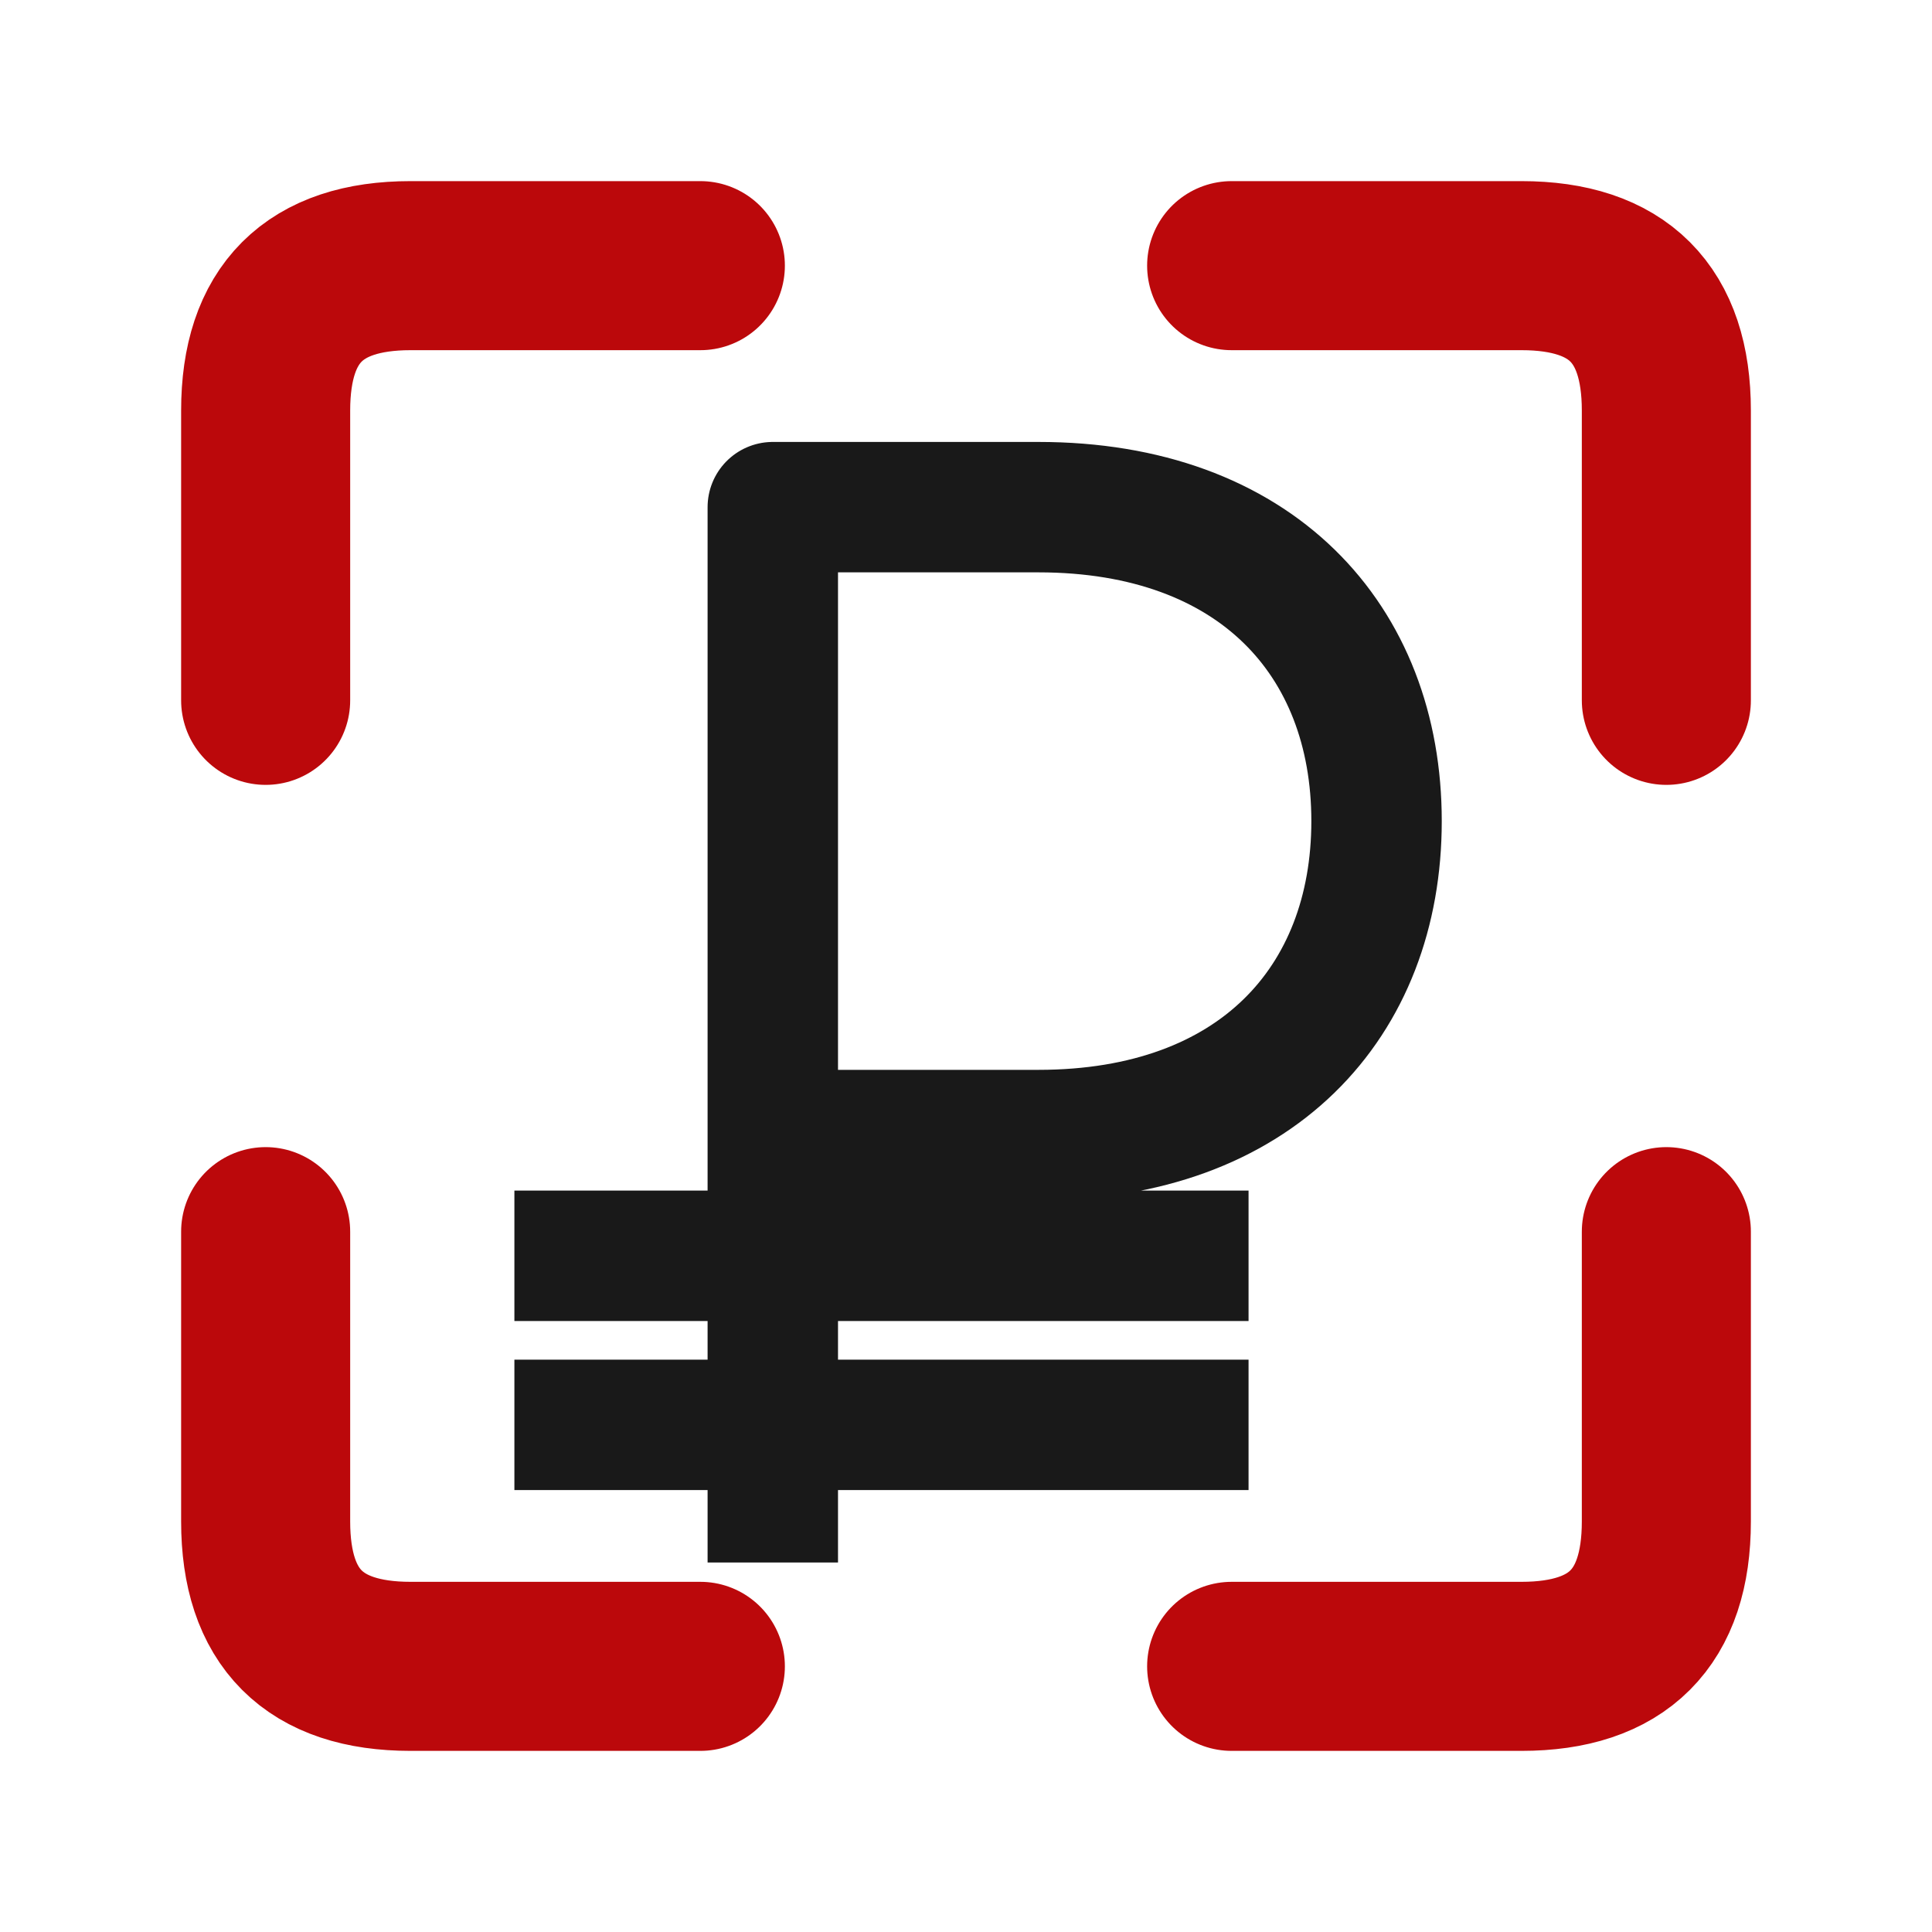
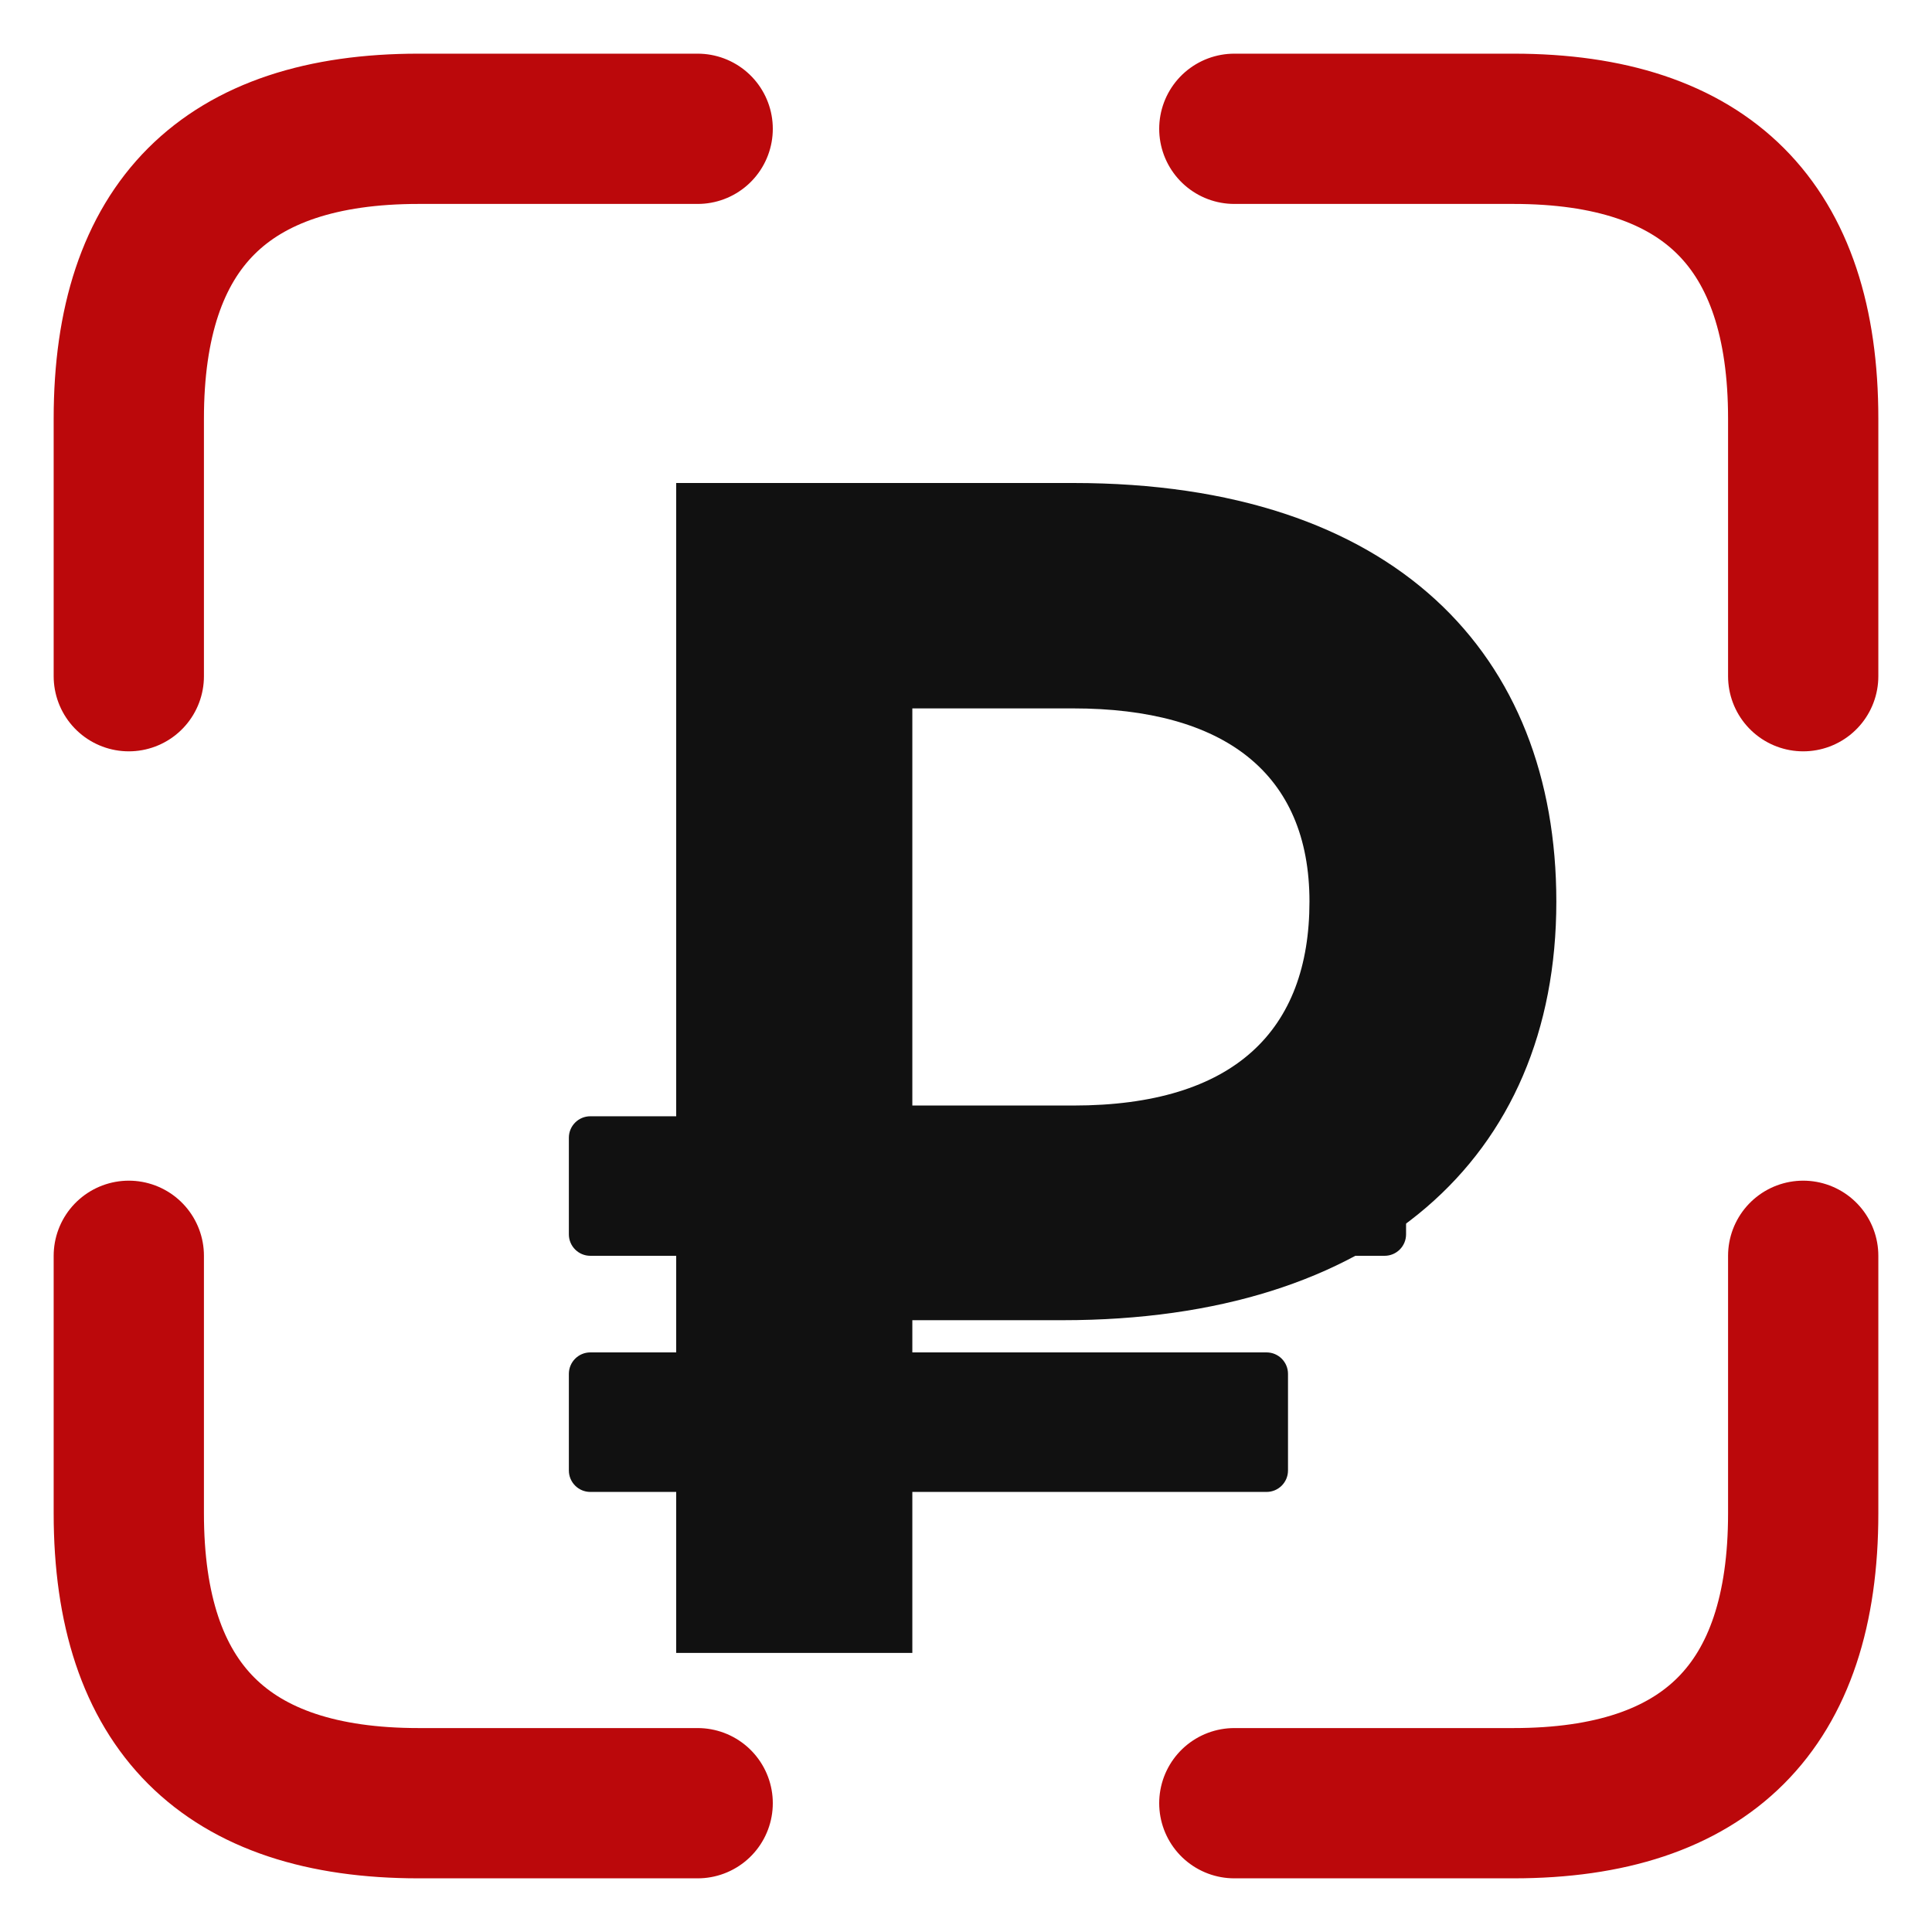
- <svg xmlns="http://www.w3.org/2000/svg" viewBox="0 0 80 80" width="80" height="80" role="img" aria-labelledby="title">
-   <g fill="none" stroke-width="7" stroke-linecap="round" stroke-linejoin="round">
-     <path d="M11 29V17Q11 11 17 11H29" stroke="#BB080B" />
-     <path d="M51 11H63Q69 11 69 17V29" stroke="#BB080B" />
-     <path d="M11 51V63Q11 69 17 69H29" stroke="#BB080B" />
-     <path d="M51 69H63Q69 69 69 63V51" stroke="#BB080B" />
+ <svg xmlns="http://www.w3.org/2000/svg" viewBox="0 0 180 180" width="180" height="180" role="img" aria-labelledby="title">
+   <g fill="none" stroke="#BB080B" stroke-width="14" stroke-linecap="round" stroke-linejoin="round">
+     <path d="M65 12H39Q12 12 12 39V63" />
+     <path d="M115 12H141Q168 12 168 39V63" />
+     <path d="M12 117V141Q12 168 39 168H65" />
+     <path d="M115 168H141Q168 168 168 141V117" />
  </g>
-   <path d="M32 62V21H43C52 21 57 26.5 57 34S52 47 43 47H32M24 52H49M24 59H49" fill="none" stroke="#191919" stroke-width="5.4" stroke-linecap="square" stroke-linejoin="round" />
+   <g fill="#111111">
+     <path fill-rule="evenodd" d="M63 45H100C130 45 145 61 145 84C145 108 128 123 99 123H85V154H63ZM85 66V103H100C115 103 122 96 122 84C122 72 114 66 100 66Z" />
+     <rect x="53" y="104" width="78" height="13" rx="2" />
+     <rect x="53" y="126" width="67" height="13" rx="2" />
+   </g>
</svg>
